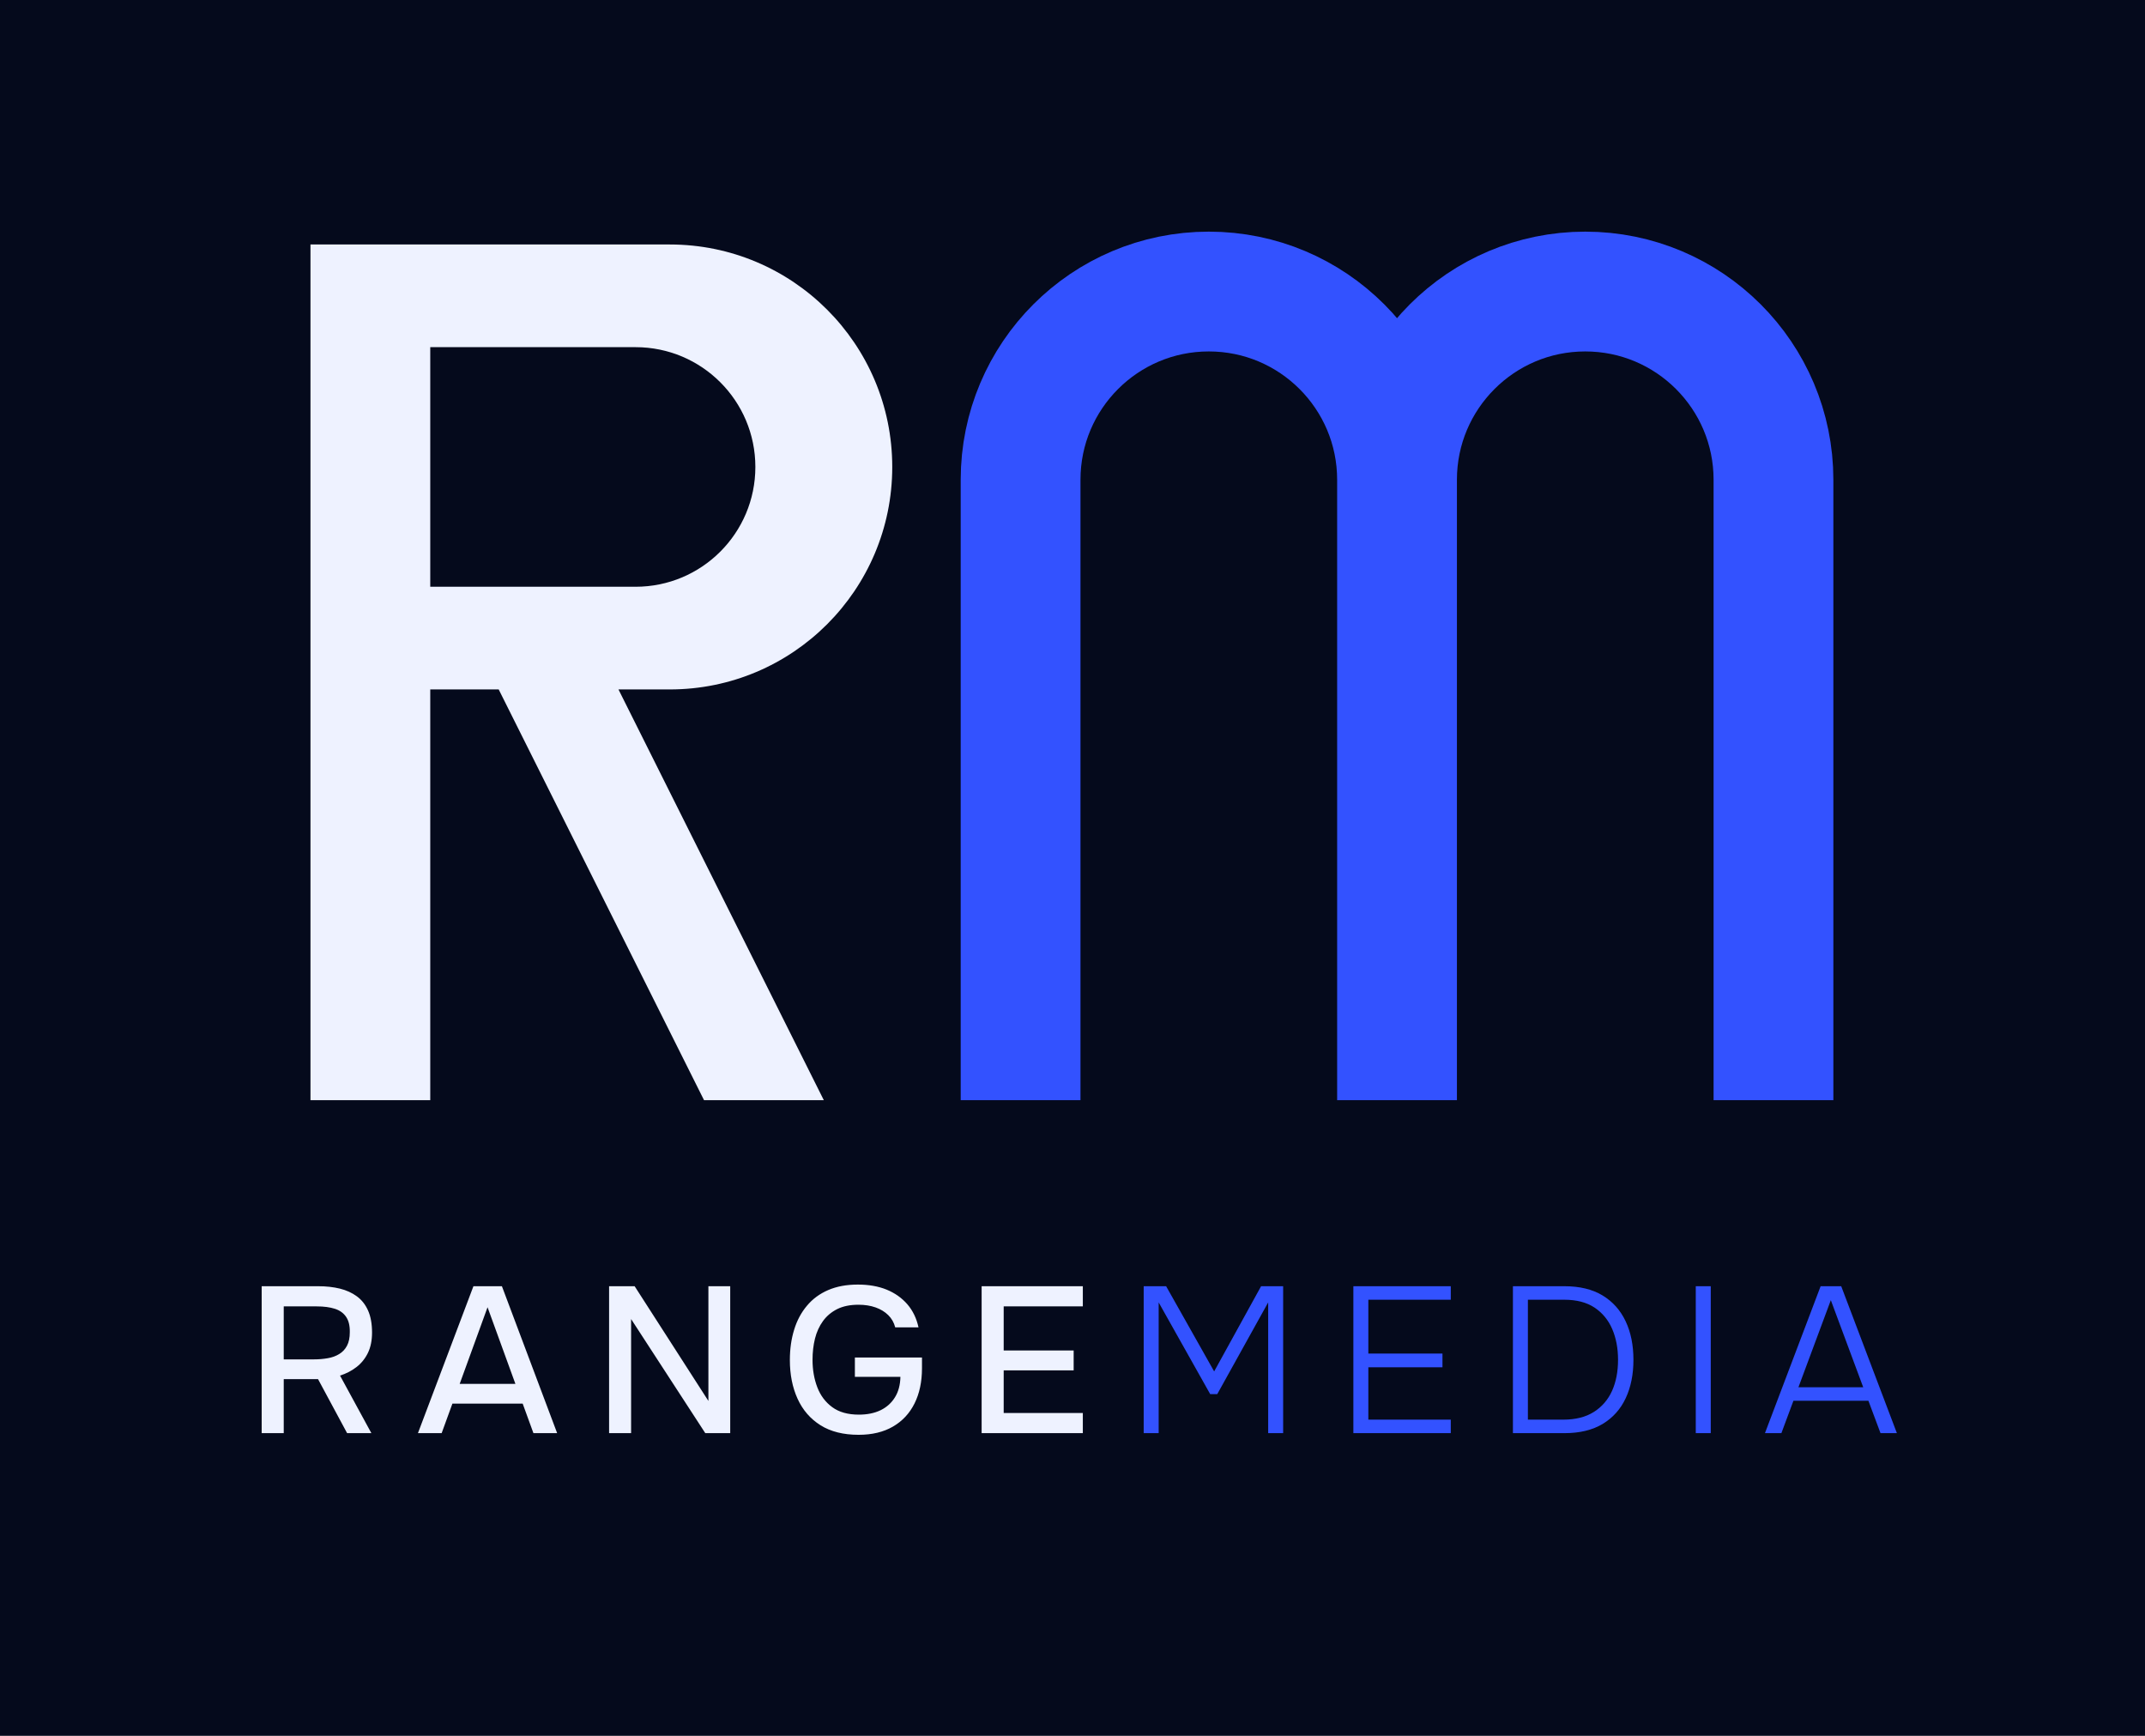
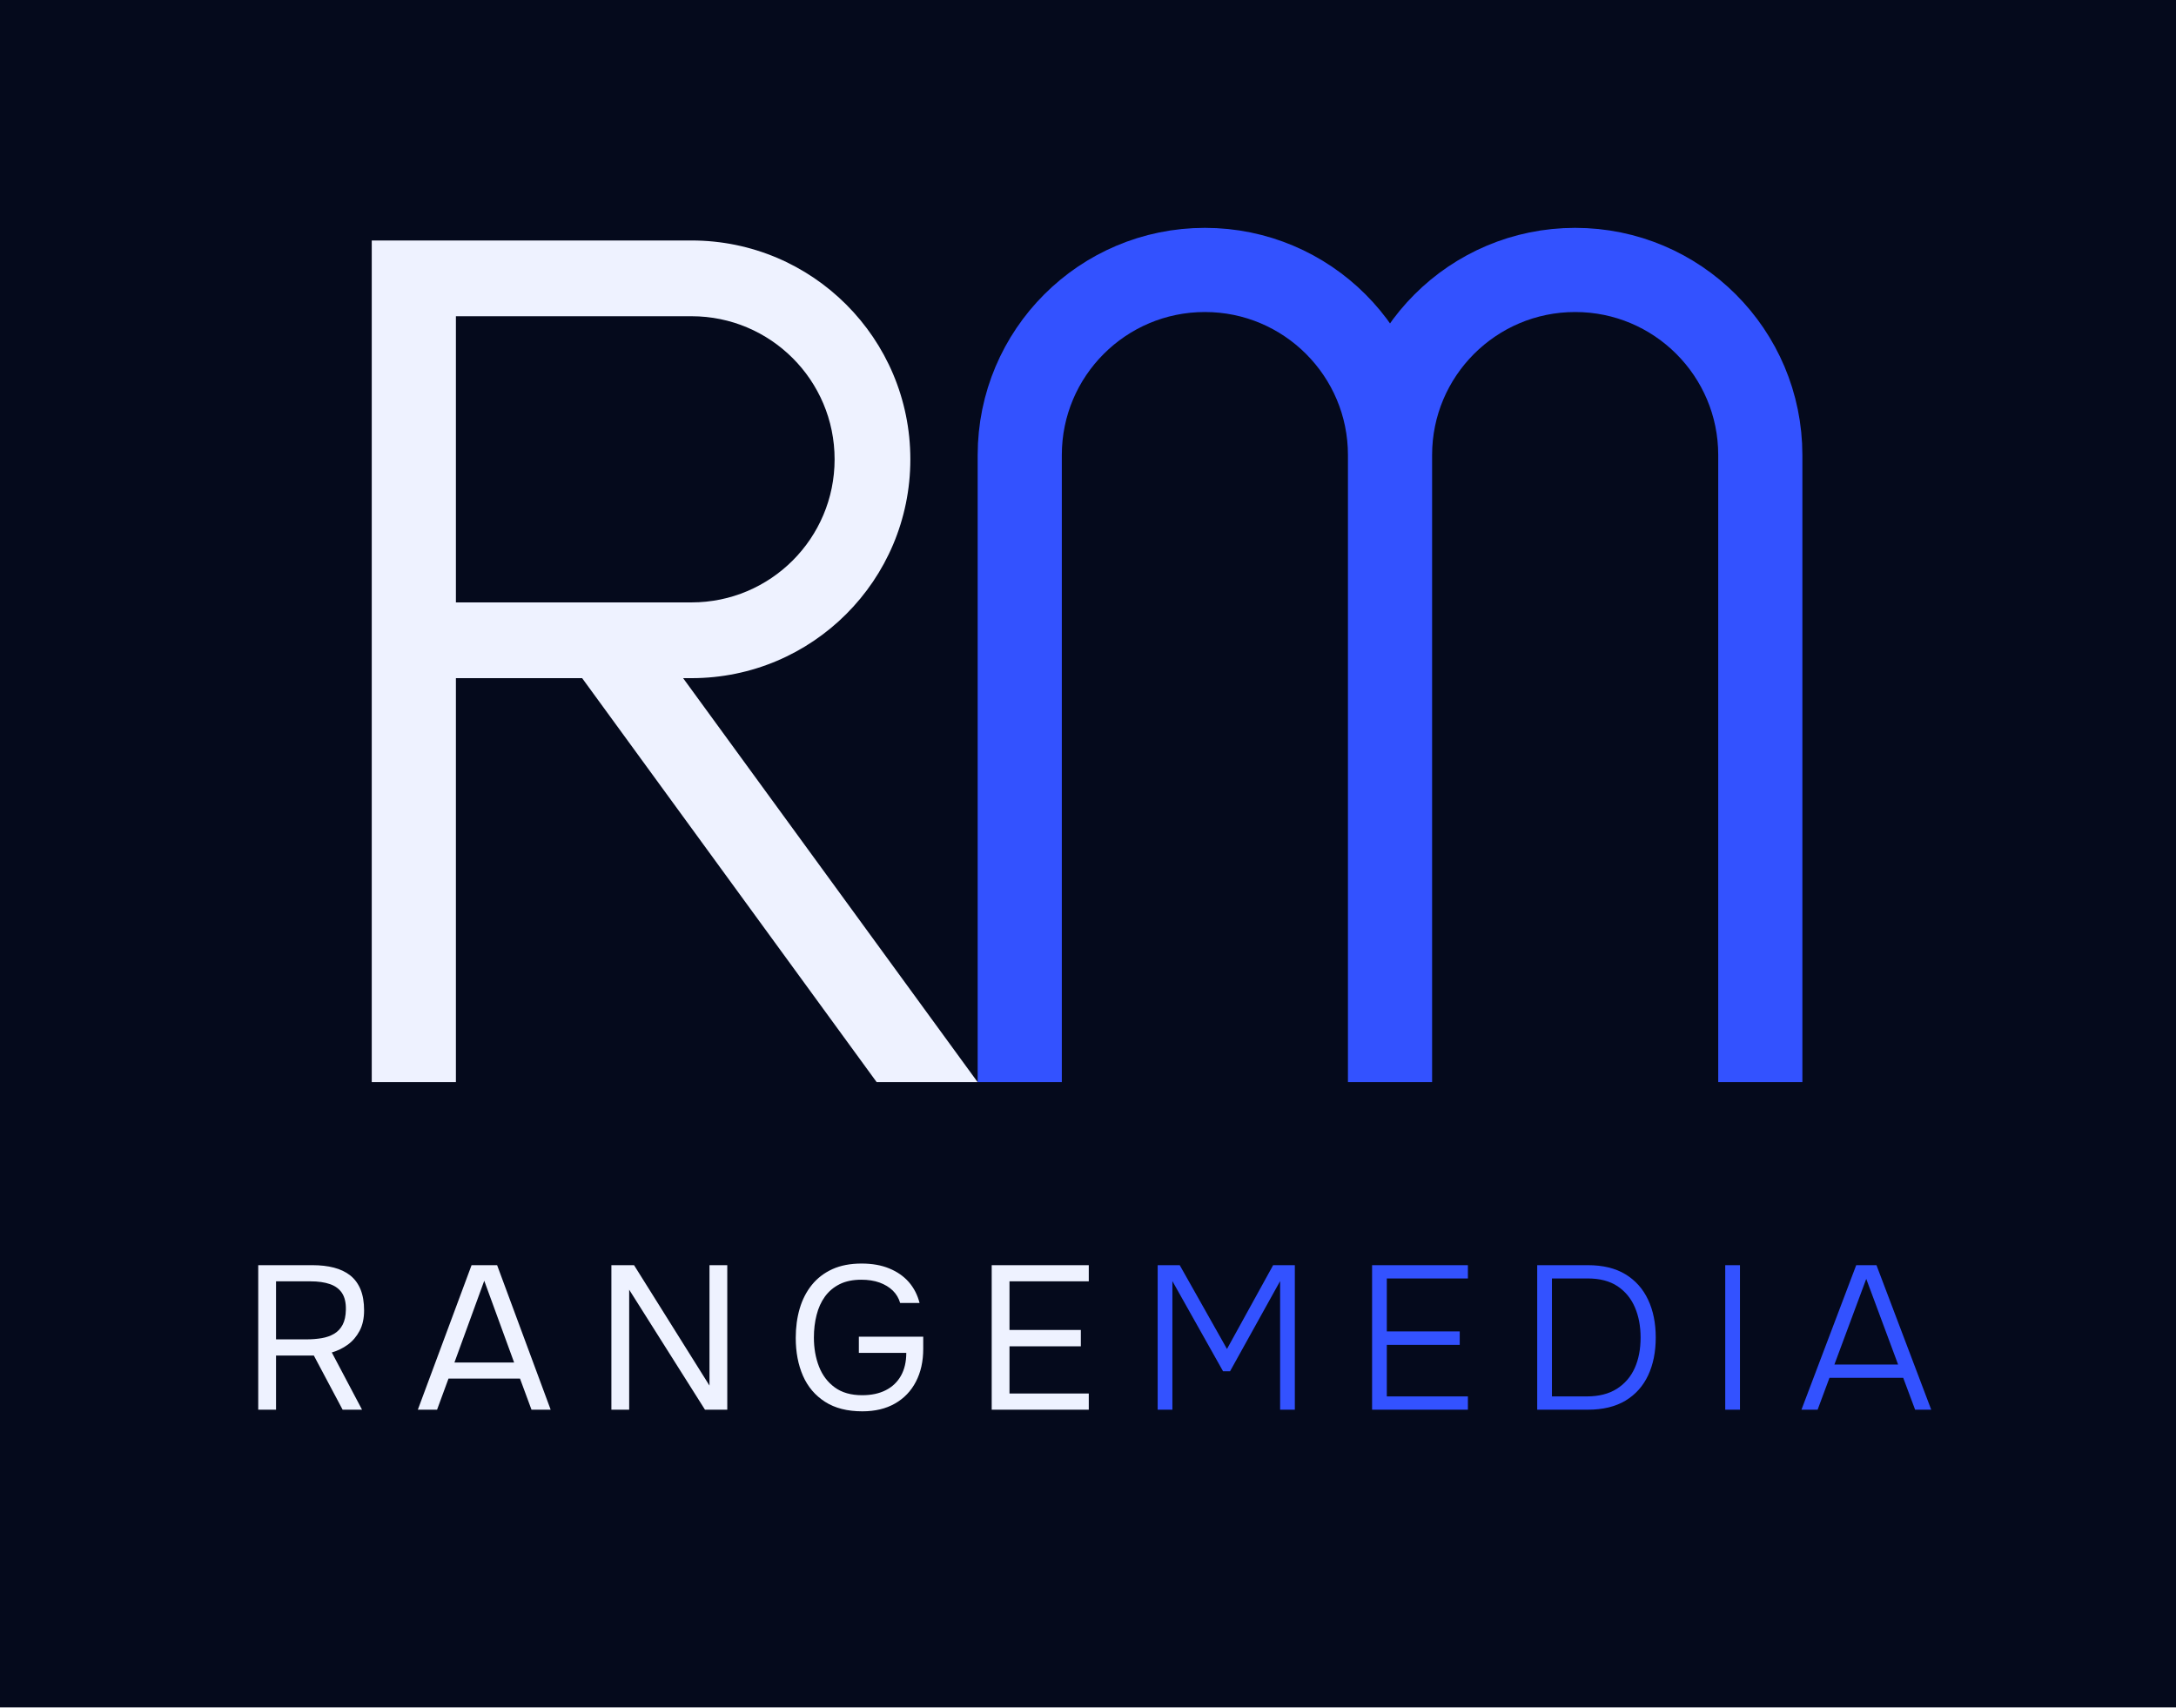
- <svg xmlns="http://www.w3.org/2000/svg" viewBox="0 0 351 284">
+ <svg xmlns="http://www.w3.org/2000/svg" viewBox="0 0 362 284">
  <rect width="100%" height="100%" fill="#050A1C" />
-   <g transform="translate(50.805 40) scale(1.4)">
-     <path fill="#EEF2FF" fill-rule="evenodd" d="M0 0H42A26 26 0 0 1 42 52H36L60 100H46L22 52H14V100H0Z M14 12H38A14 14 0 0 1 38 40H14Z" />
-     <path fill="none" stroke="#3352FF" stroke-width="14" d="M83 100V27.5A22 22 0 0 1 127 27.5V100 M127 27.5A22 22 0 0 1 171 27.5V100" />
+   <g transform="translate(61.845 40) scale(1.4)">
+     <path fill="#EEF2FF" fill-rule="evenodd" d="M0 0H38A26 26 0 0 1 38 52H37L72 100H60L25 52H10V100H0Z M10 9H38A17 17 0 0 1 38 43H10Z" />
+     <path fill="none" stroke="#3352FF" stroke-width="10" d="M77 100V25.5A22 22 0 0 1 121 25.5V100 M121 25.5A22 22 0 0 1 165 25.5V100" />
  </g>
-   <path fill="#EEF2FF" d="M46.43 234.48L42.82 234.48L42.82 210.44L52.07 210.44Q54.01 210.44 55.61 210.83Q57.20 211.22 58.39 212.09Q59.58 212.96 60.23 214.42Q60.88 215.88 60.88 218.02L60.88 218.02Q60.88 219.96 60.20 221.36Q59.52 222.75 58.33 223.67Q57.14 224.59 55.64 225.06L55.64 225.06L60.77 234.48L56.80 234.48L52.04 225.64L46.43 225.64L46.43 234.48ZM46.43 213.74L46.43 222.41L51.32 222.41Q52.55 222.41 53.62 222.22Q54.69 222.04 55.50 221.54Q56.32 221.05 56.78 220.18Q57.24 219.32 57.24 217.96L57.24 217.96Q57.27 216.39 56.64 215.46Q56.01 214.52 54.79 214.13Q53.57 213.74 51.83 213.74L51.83 213.74L46.43 213.74ZM72.27 234.48L68.39 234.48L77.47 210.44L82.13 210.44L91.17 234.48L87.29 234.48L85.53 229.65L74.03 229.65L72.27 234.48ZM79.78 213.88L75.22 226.42L84.34 226.42L79.78 213.88ZM103.27 234.48L99.67 234.48L99.67 210.44L103.85 210.44L115.92 229.21L115.92 210.44L119.49 210.44L119.49 234.48L115.41 234.48L103.27 215.81L103.27 234.48ZM140.50 234.75L140.50 234.75Q136.76 234.75 134.27 233.19Q131.77 231.62 130.51 228.85Q129.25 226.08 129.25 222.51L129.25 222.51Q129.25 219.83 129.95 217.56Q130.64 215.30 132.04 213.64Q133.43 211.97 135.52 211.07Q137.61 210.17 140.37 210.17L140.37 210.17Q143.05 210.17 145.09 211.00Q147.13 211.84 148.48 213.40Q149.82 214.96 150.30 217.17L150.30 217.17L146.49 217.17Q146.18 215.98 145.35 215.17Q144.52 214.35 143.28 213.91Q142.03 213.47 140.47 213.47L140.47 213.47Q138.43 213.47 137.00 214.18Q135.57 214.90 134.67 216.14Q133.77 217.38 133.36 219.01Q132.96 220.64 132.96 222.48L132.96 222.48Q132.96 224.93 133.74 226.97Q134.52 229.01 136.19 230.23Q137.85 231.45 140.54 231.45L140.54 231.45Q142.61 231.45 144.11 230.72Q145.60 229.99 146.45 228.61Q147.30 227.24 147.34 225.27L147.34 225.27L139.89 225.27L139.89 222.10L150.87 222.10L150.87 223.87Q150.87 227.17 149.65 229.62Q148.43 232.07 146.11 233.41Q143.80 234.75 140.50 234.75ZM177.19 234.48L160.63 234.48L160.63 210.44L177.19 210.44L177.19 213.74L164.24 213.74L164.24 220.95L175.69 220.95L175.69 224.21L164.24 224.21L164.24 231.18L177.19 231.18L177.19 234.48Z" />
-   <path fill="#3352FF" d="M189.60 234.48L187.15 234.48L187.15 210.44L190.82 210.44L198.68 224.38L206.36 210.44L209.97 210.44L209.97 234.48L207.52 234.48L207.52 213.09L199.19 228.09L198.03 228.09L189.60 213.09L189.60 234.48ZM237.40 234.48L221.46 234.48L221.46 210.44L237.40 210.44L237.40 212.65L223.91 212.65L223.91 221.46L236.04 221.46L236.04 223.70L223.91 223.70L223.91 232.27L237.40 232.27L237.40 234.48ZM256.00 234.48L247.57 234.48L247.57 210.44L256.00 210.44Q259.74 210.44 262.24 211.95Q264.74 213.47 266.01 216.17Q267.29 218.87 267.29 222.48L267.29 222.48Q267.29 226.05 266.03 228.75Q264.77 231.45 262.26 232.97Q259.74 234.48 256.00 234.48L256.00 234.48ZM250.02 212.65L250.02 232.27L255.80 232.27Q258.82 232.27 260.81 231.01Q262.80 229.75 263.79 227.56Q264.77 225.37 264.77 222.48L264.77 222.48Q264.77 219.66 263.82 217.45Q262.87 215.24 260.93 213.94Q258.99 212.65 255.97 212.65L255.97 212.65L250.02 212.65ZM279.94 234.48L277.49 234.48L277.49 210.44L279.94 210.44L279.94 234.48ZM291.50 234.48L288.81 234.48L297.92 210.44L301.29 210.44L310.40 234.48L307.72 234.48L305.74 229.18L293.47 229.18L291.50 234.48ZM299.59 212.72L294.29 226.97L304.89 226.97L299.59 212.72Z" />
+   <path fill="#EEF2FF" d="M45.92 234.48L42.96 234.48L42.96 210.44L51.97 210.44Q53.97 210.44 55.55 210.85Q57.14 211.26 58.26 212.14Q59.38 213.03 59.98 214.47Q60.57 215.92 60.57 217.96L60.57 217.96Q60.57 219.96 59.82 221.37Q59.07 222.78 57.85 223.67Q56.63 224.55 55.20 224.96L55.20 224.96L60.23 234.48L57 234.48L52.21 225.47L45.92 225.47L45.92 234.48ZM45.92 213.13L45.92 222.78L51.02 222.78Q52.34 222.78 53.52 222.58Q54.69 222.38 55.59 221.85Q56.49 221.32 57 220.35Q57.51 219.38 57.54 217.85L57.54 217.85Q57.58 216.12 56.90 215.08Q56.22 214.05 54.89 213.59Q53.57 213.13 51.66 213.13L51.66 213.13L45.92 213.13ZM72.71 234.48L69.51 234.48L78.45 210.44L82.70 210.44L91.61 234.48L88.42 234.48L86.51 229.31L74.61 229.31L72.71 234.48ZM80.56 213.03L75.60 226.63L85.53 226.63L80.56 213.03ZM104.67 234.48L101.71 234.48L101.71 210.44L105.48 210.44L118.03 230.47L118.03 210.44L120.99 210.44L120.99 234.48L117.28 234.48L104.67 214.52L104.67 234.48ZM143.46 234.75L143.46 234.75Q139.72 234.75 137.26 233.17Q134.79 231.59 133.58 228.84Q132.38 226.08 132.38 222.55L132.38 222.55Q132.38 219.89 133.04 217.65Q133.70 215.41 135.06 213.72Q136.42 212.04 138.48 211.10Q140.54 210.17 143.33 210.17L143.33 210.17Q145.98 210.17 147.95 210.99Q149.92 211.80 151.20 213.26Q152.47 214.73 152.98 216.73L152.98 216.73L149.75 216.73Q149.41 215.54 148.53 214.67Q147.64 213.81 146.32 213.33Q144.99 212.86 143.29 212.86L143.29 212.86Q141.18 212.86 139.69 213.60Q138.19 214.35 137.24 215.66Q136.29 216.97 135.85 218.72Q135.40 220.47 135.40 222.48L135.40 222.48Q135.40 225.13 136.25 227.31Q137.10 229.48 138.87 230.77Q140.64 232.07 143.43 232.07L143.43 232.07Q145.74 232.07 147.37 231.23Q149.00 230.40 149.89 228.82Q150.77 227.24 150.77 225.03L150.77 225.03L142.88 225.03L142.88 222.34L153.59 222.34L153.59 224.35Q153.59 227.48 152.37 229.82Q151.15 232.17 148.88 233.46Q146.62 234.75 143.46 234.75ZM181.13 234.48L164.98 234.48L164.98 210.44L181.13 210.44L181.13 213.13L167.94 213.13L167.94 221.22L179.81 221.22L179.81 223.94L167.94 223.94L167.94 231.79L181.13 231.79L181.13 234.48Z" />
+   <path fill="#3352FF" d="M195.04 234.48L192.59 234.48L192.59 210.44L196.26 210.44L204.12 224.38L211.80 210.44L215.41 210.44L215.41 234.48L212.96 234.48L212.96 213.09L204.63 228.09L203.47 228.09L195.04 213.09L195.04 234.48ZM244.20 234.48L228.26 234.48L228.26 210.44L244.20 210.44L244.20 212.65L230.71 212.65L230.71 221.46L242.84 221.46L242.84 223.70L230.71 223.70L230.71 232.27L244.20 232.27L244.20 234.48ZM264.16 234.48L255.73 234.48L255.73 210.44L264.16 210.44Q267.90 210.44 270.40 211.95Q272.90 213.47 274.17 216.17Q275.45 218.87 275.45 222.48L275.45 222.48Q275.45 226.05 274.19 228.75Q272.93 231.45 270.42 232.97Q267.90 234.48 264.16 234.48L264.16 234.48ZM258.18 212.65L258.18 232.27L263.96 232.27Q266.98 232.27 268.97 231.01Q270.96 229.75 271.95 227.56Q272.93 225.37 272.93 222.48L272.93 222.48Q272.93 219.66 271.98 217.45Q271.03 215.24 269.09 213.94Q267.15 212.65 264.13 212.65L264.13 212.65L258.18 212.65ZM289.46 234.48L287.01 234.48L287.01 210.44L289.46 210.44L289.46 234.48ZM302.38 234.48L299.69 234.48L308.80 210.44L312.17 210.44L321.28 234.48L318.60 234.48L316.62 229.18L304.35 229.18L302.38 234.48ZM310.47 212.72L305.17 226.97L315.77 226.97L310.47 212.72Z" />
</svg>
